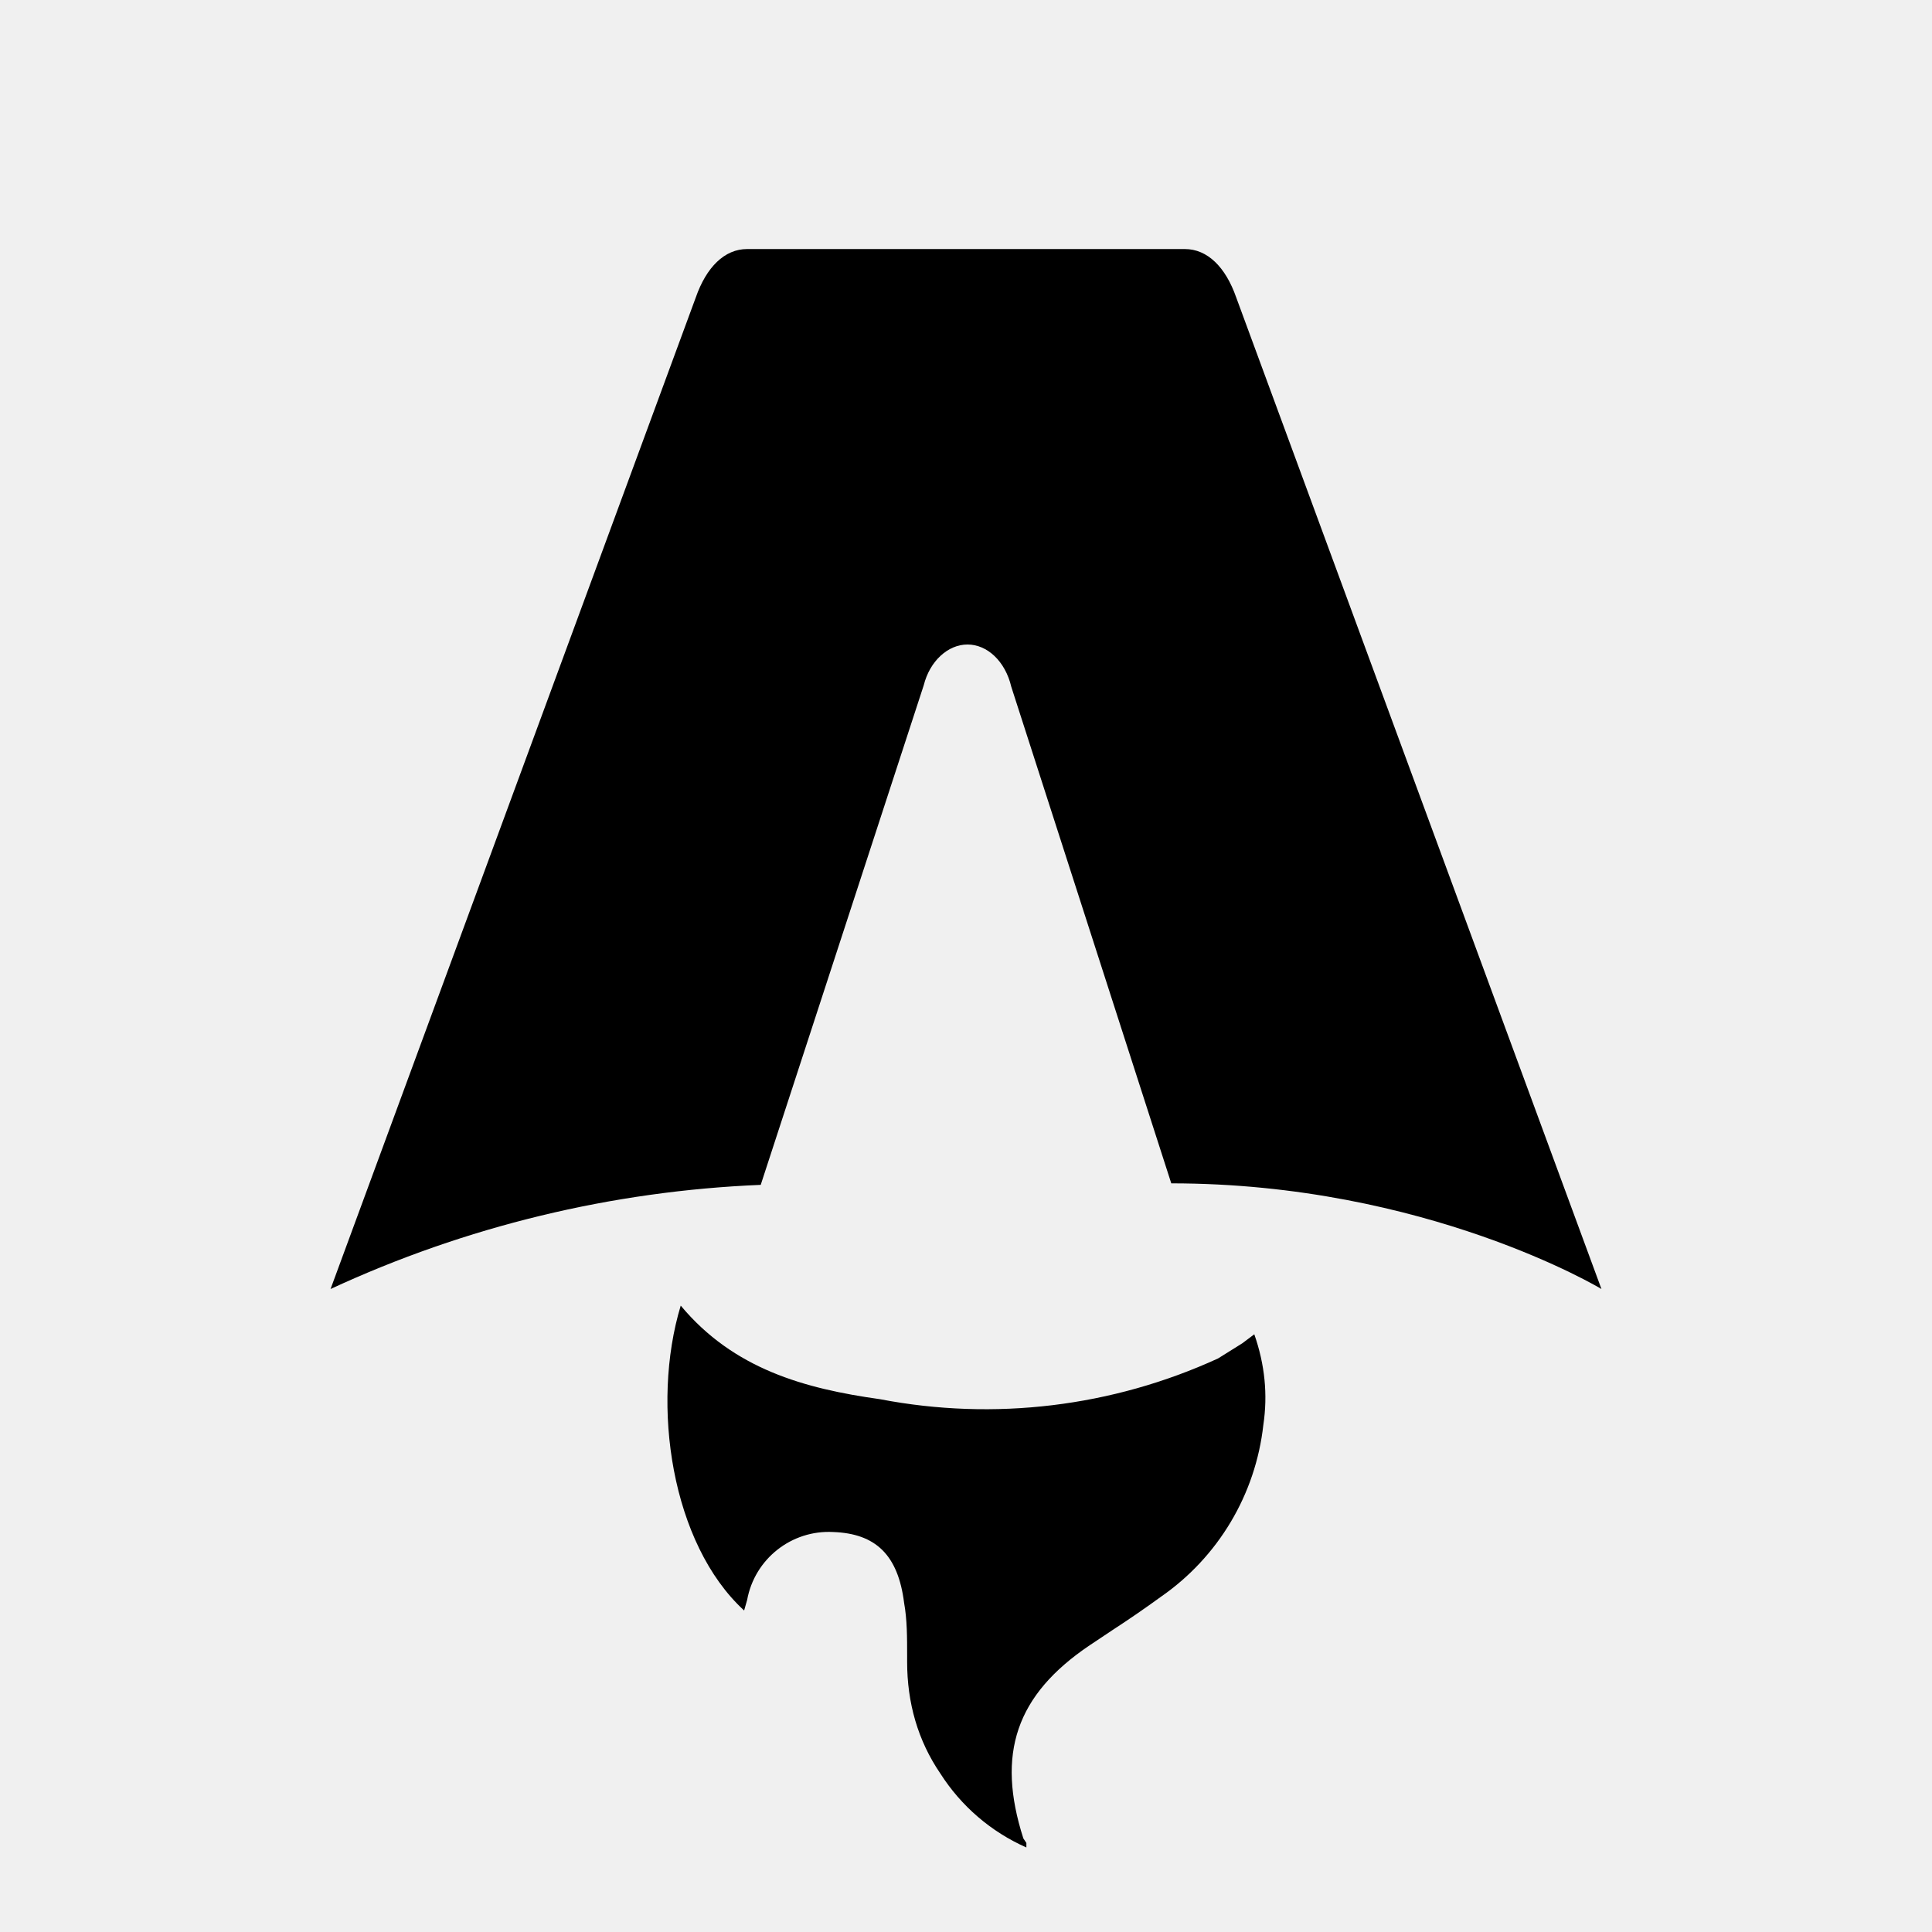
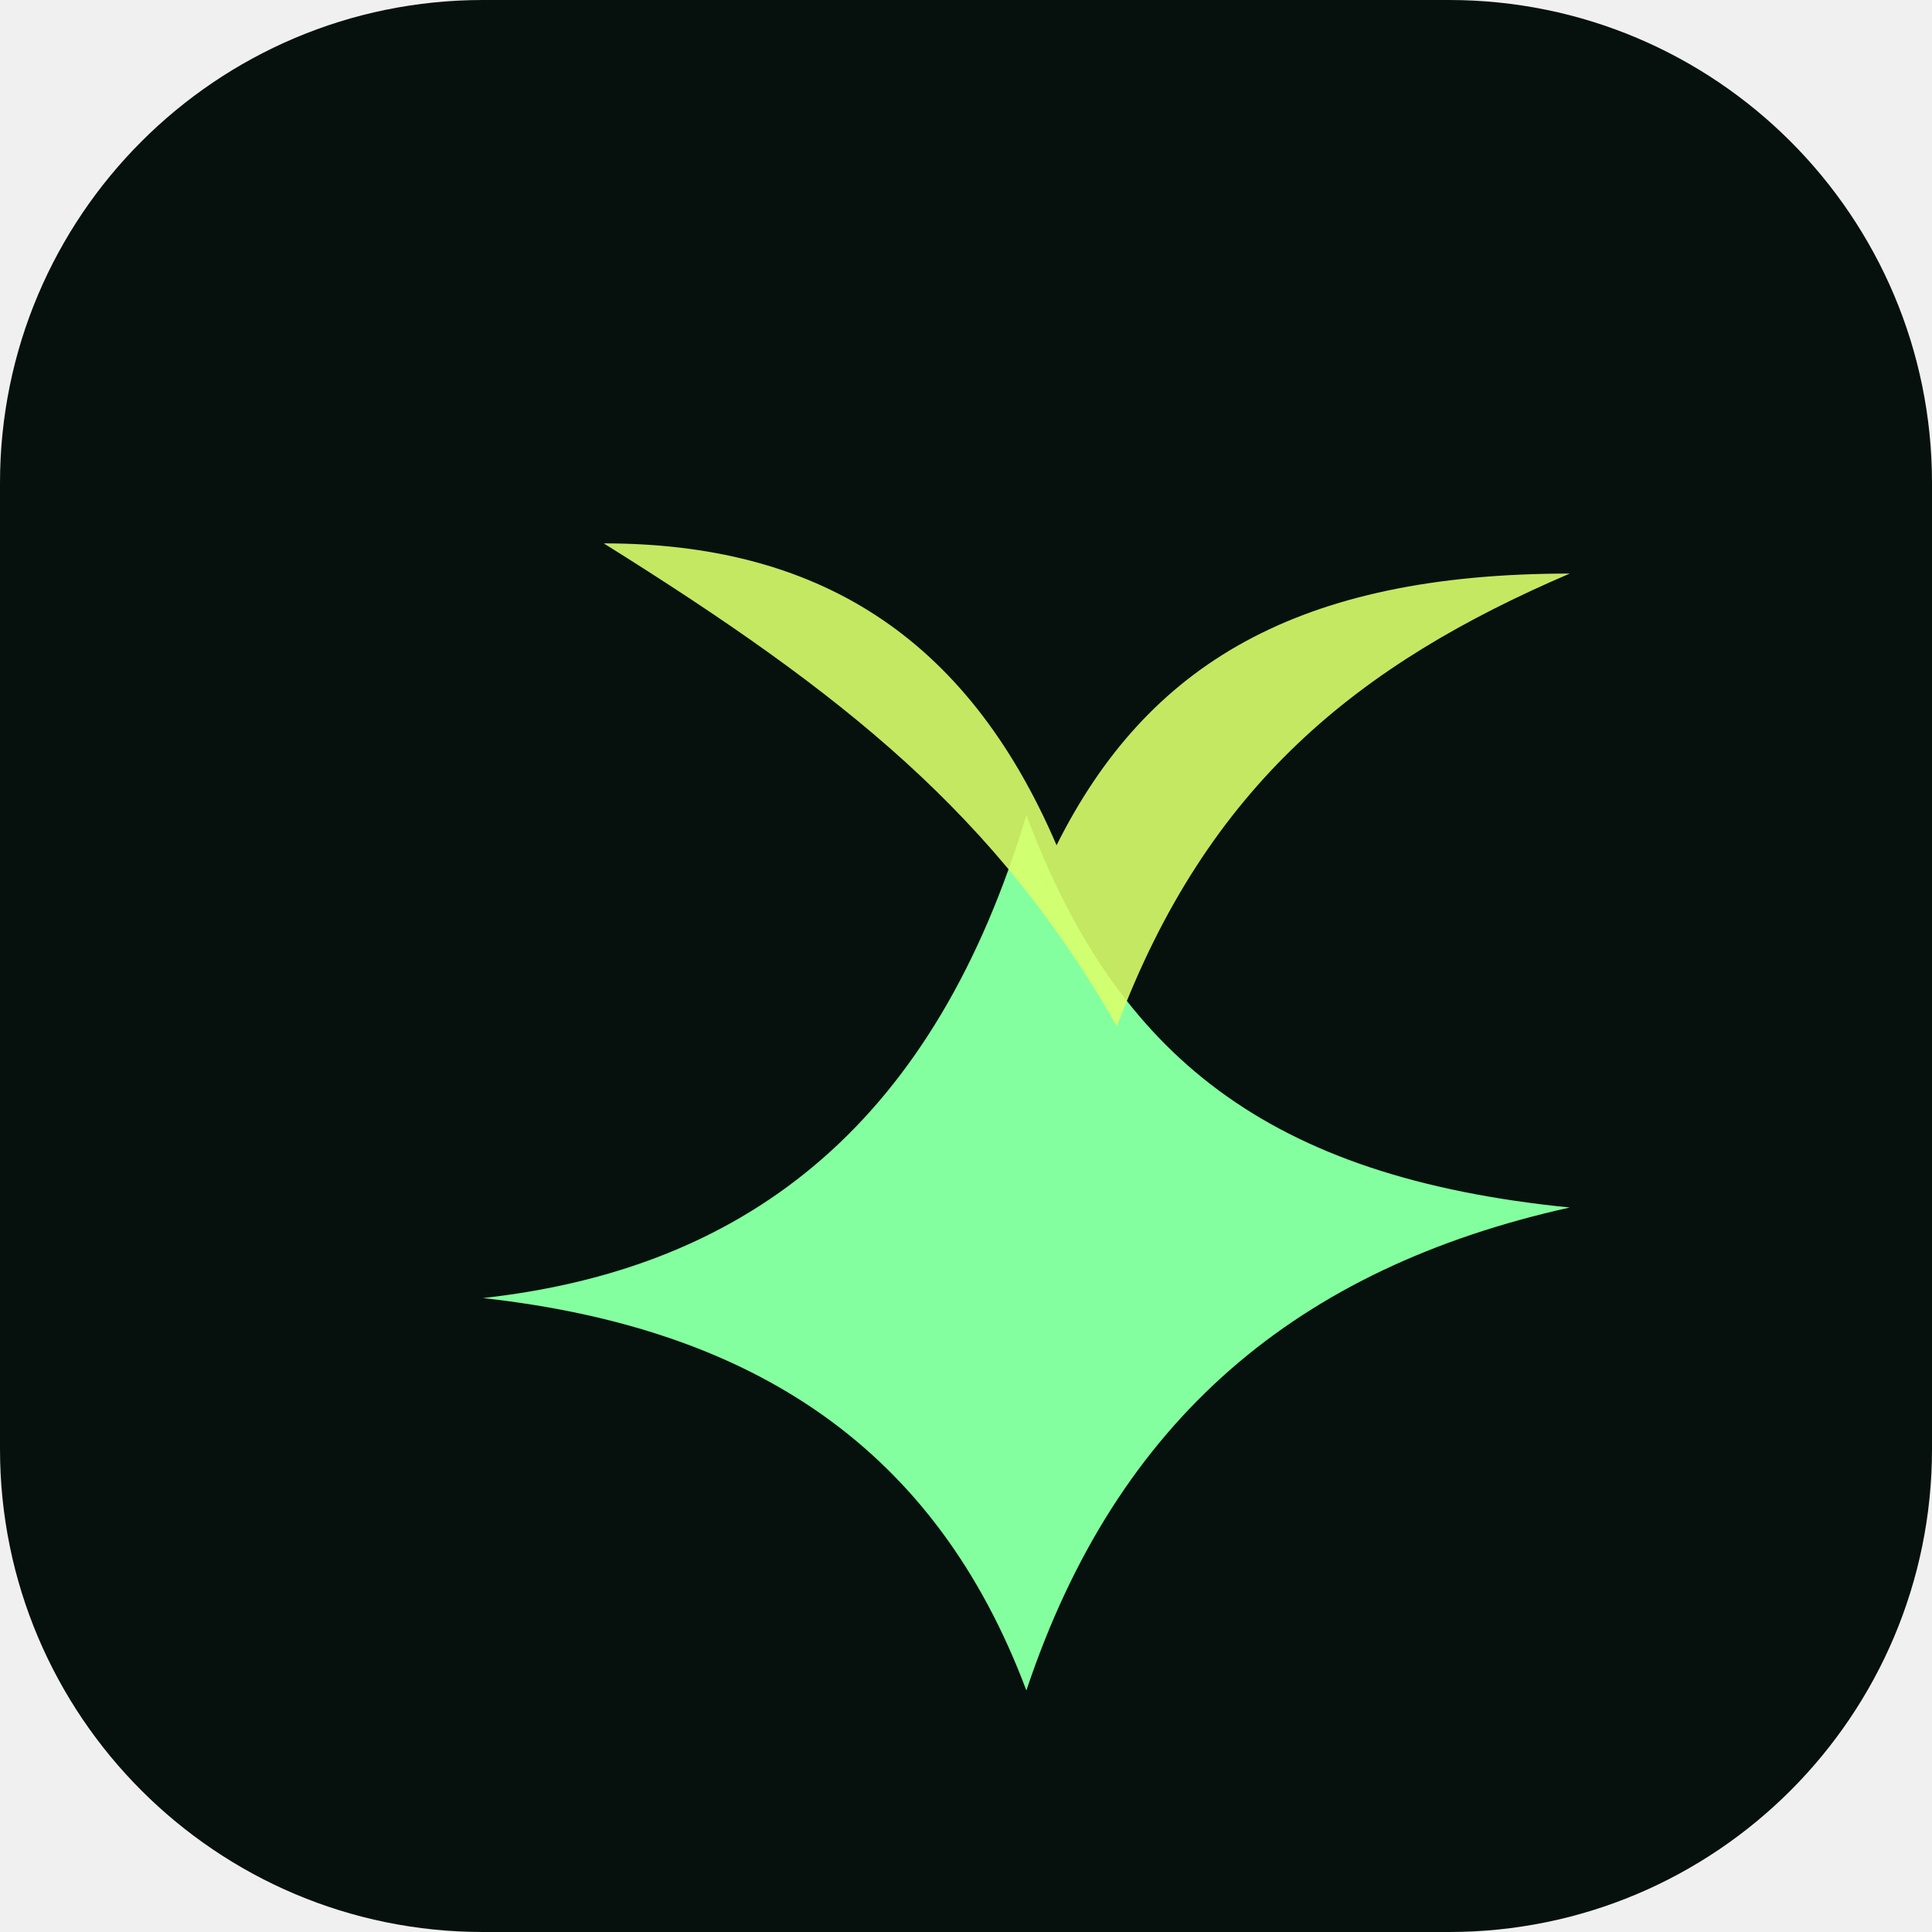
- <svg xmlns="http://www.w3.org/2000/svg" fill="none" viewBox="0 0 128 128">
-   <path d="M50.4 78.5a75.1 75.1 0 0 0-28.5 6.9l24.2-65.7c.7-2 1.9-3.2 3.4-3.2h29c1.5 0 2.7 1.2 3.4 3.2l24.2 65.7s-11.6-7-28.5-7L67 45.5c-.4-1.7-1.6-2.8-2.9-2.8-1.3 0-2.5 1.1-2.9 2.7L50.4 78.5Zm-1.1 28.2Zm-4.2-20.2c-2 6.6-.6 15.8 4.2 20.2a17.5 17.5 0 0 1 .2-.7 5.5 5.5 0 0 1 5.7-4.5c2.8.1 4.3 1.5 4.7 4.7.2 1.1.2 2.3.2 3.5v.4c0 2.7.7 5.2 2.2 7.4a13 13 0 0 0 5.7 4.9v-.3l-.2-.3c-1.8-5.6-.5-9.5 4.4-12.8l1.5-1a73 73 0 0 0 3.2-2.2 16 16 0 0 0 6.8-11.4c.3-2 .1-4-.6-6l-.8.6-1.6 1a37 37 0 0 1-22.4 2.7c-5-.7-9.7-2-13.2-6.2Z" />
-   <style>
-         path { fill: #000; }
-         @media (prefers-color-scheme: dark) {
-             path { fill: #FFF; }
-         }
-     </style>
+ <svg xmlns="http://www.w3.org/2000/svg" viewBox="0 0 64 64">
+   <rect width="64" height="64" rx="16" fill="#06110d" />
+   <path d="M16 43c9-1 15-6 18-16 3 8 8 12 18 13-9 2-15 7-18 16-3-8-9-12-18-13Z" fill="#83ff9f" />
+   <path d="M20 18c7 0 12 3 15 10 3-6 8-9 17-9-7 3-12 7-15 15-4-7-9-11-17-16Z" fill="#d8ff6b" opacity=".9" />
</svg>
